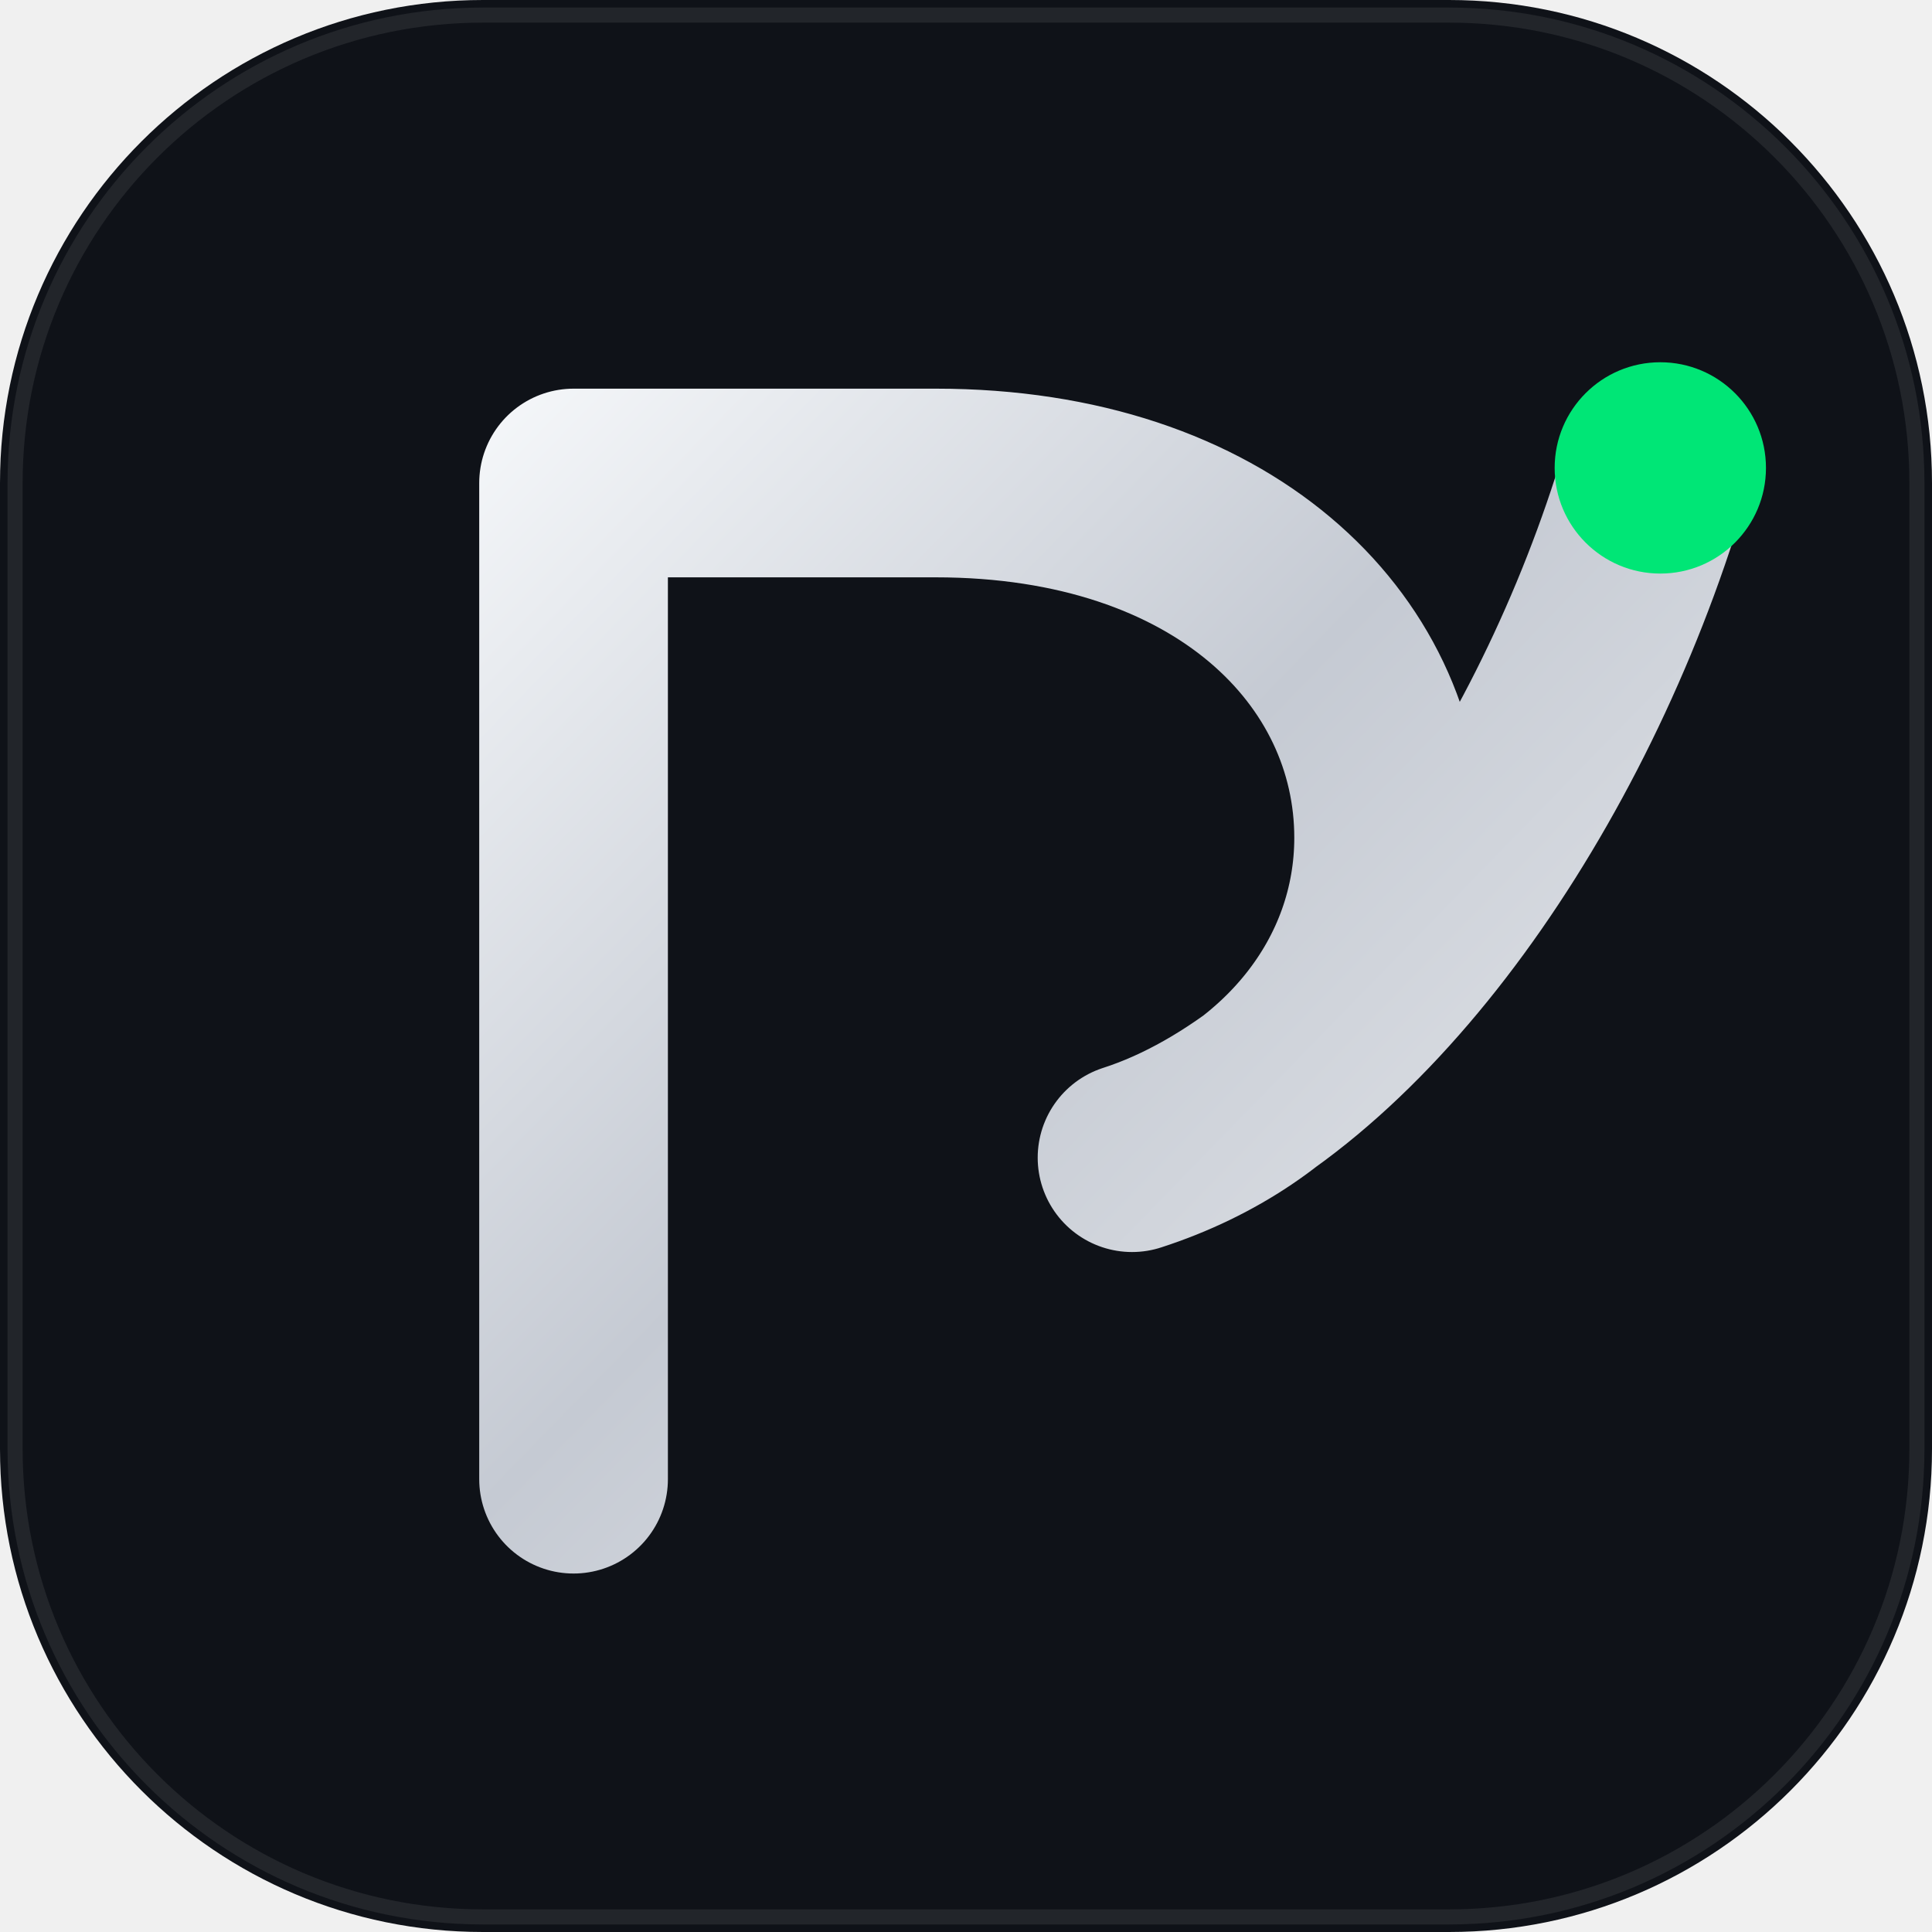
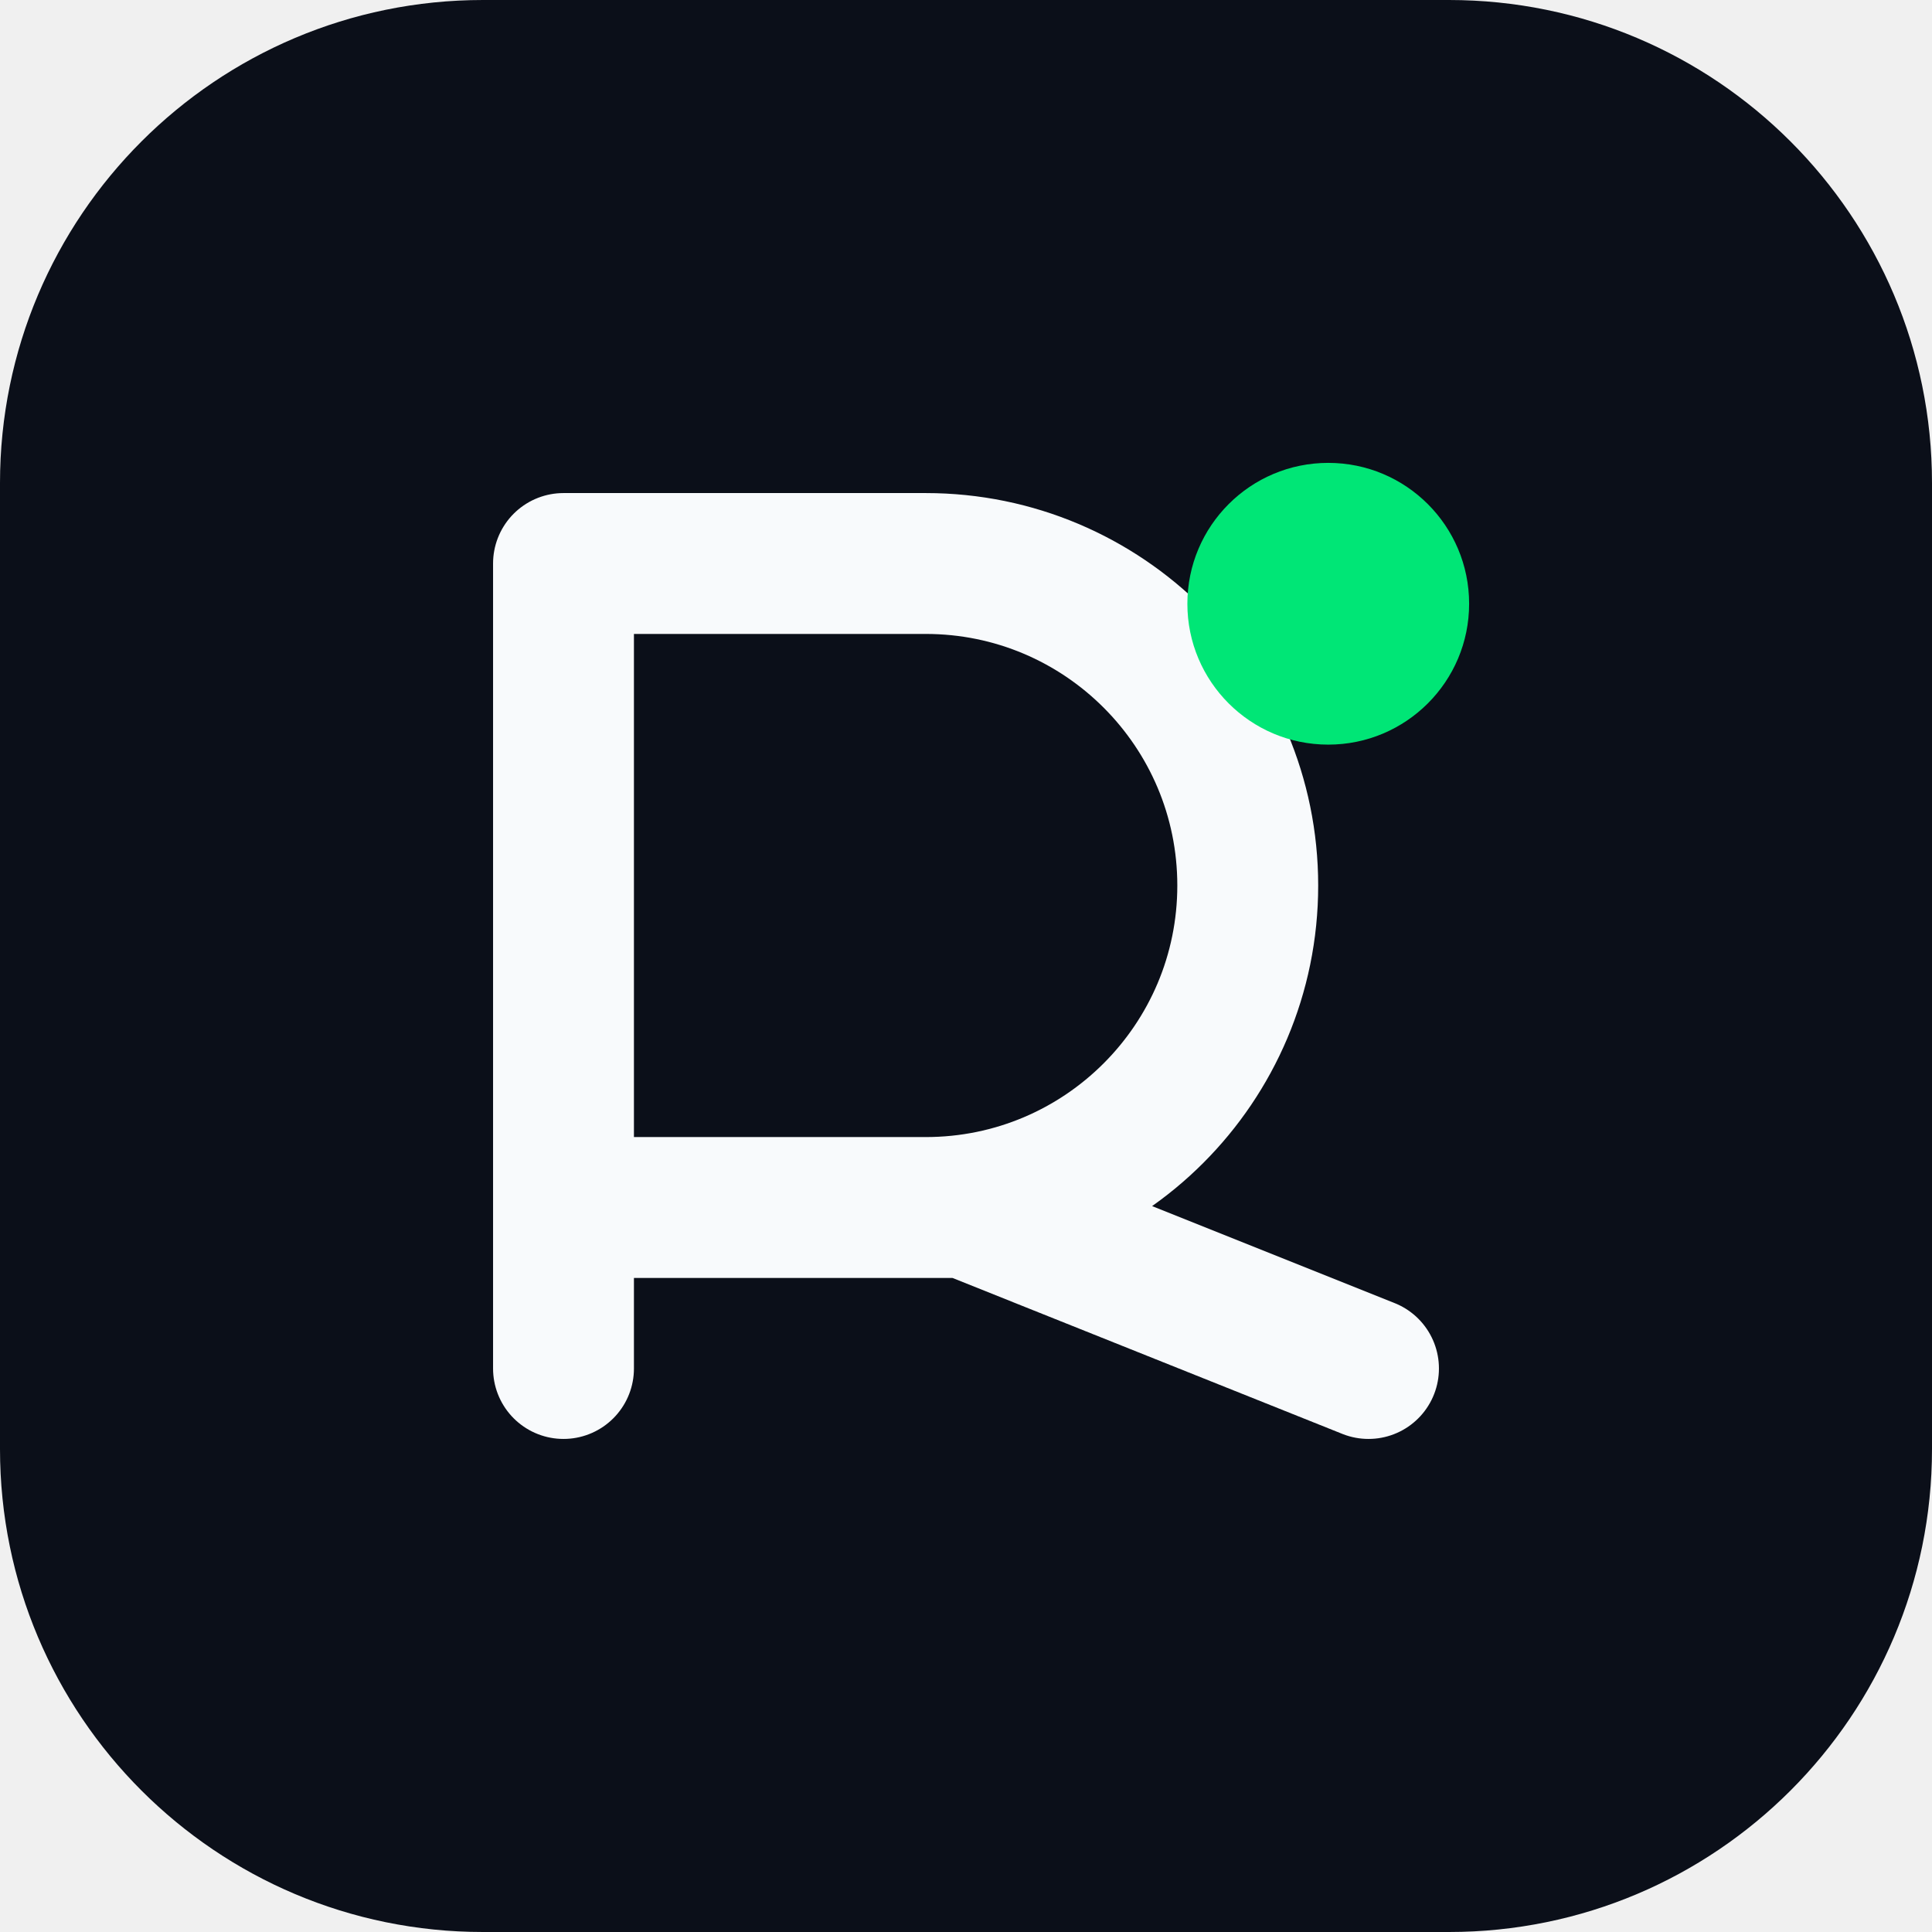
- <svg xmlns="http://www.w3.org/2000/svg" viewBox="0 0 128 128" fill="none">
-   <rect width="128" height="128" rx="32" fill="#0F1218" />
-   <rect x="1" y="1" width="126" height="126" rx="31" stroke="#FFFFFF" stroke-opacity="0.08" />
-   <defs>
-     <linearGradient id="rizgSilver" x1="30" y1="24" x2="108" y2="100" gradientUnits="userSpaceOnUse">
-       <stop stop-color="#F8FAFC" />
-       <stop offset=".5" stop-color="#C5CAD3" />
-       <stop offset="1" stop-color="#E8EAED" />
-     </linearGradient>
-   </defs>
-   <path d="M38 98V32h24c19 0 30 11 30 23.5 0 9.5-6.5 17.8-17 21.2 14-4.5 27.5-23 34-43.2" stroke="url(#rizgSilver)" stroke-width="12.5" stroke-linecap="round" stroke-linejoin="round" />
-   <circle cx="110" cy="31" r="7" fill="#00E676" />
+ <svg xmlns="http://www.w3.org/2000/svg" viewBox="0 0 48 48" fill="none">
+   <rect width="48" height="48" rx="12" fill="#0B0F19" />
+   <path d="M14 34V14H23C27.418 14 31 17.582 31 22C31 26.418 27.418 30 23 30H14M14 30H24L34 34" stroke="#F8FAFC" stroke-width="3.5" stroke-linecap="round" stroke-linejoin="round" />
+   <circle cx="33" cy="15" r="3.5" fill="#00E676" />
</svg>
